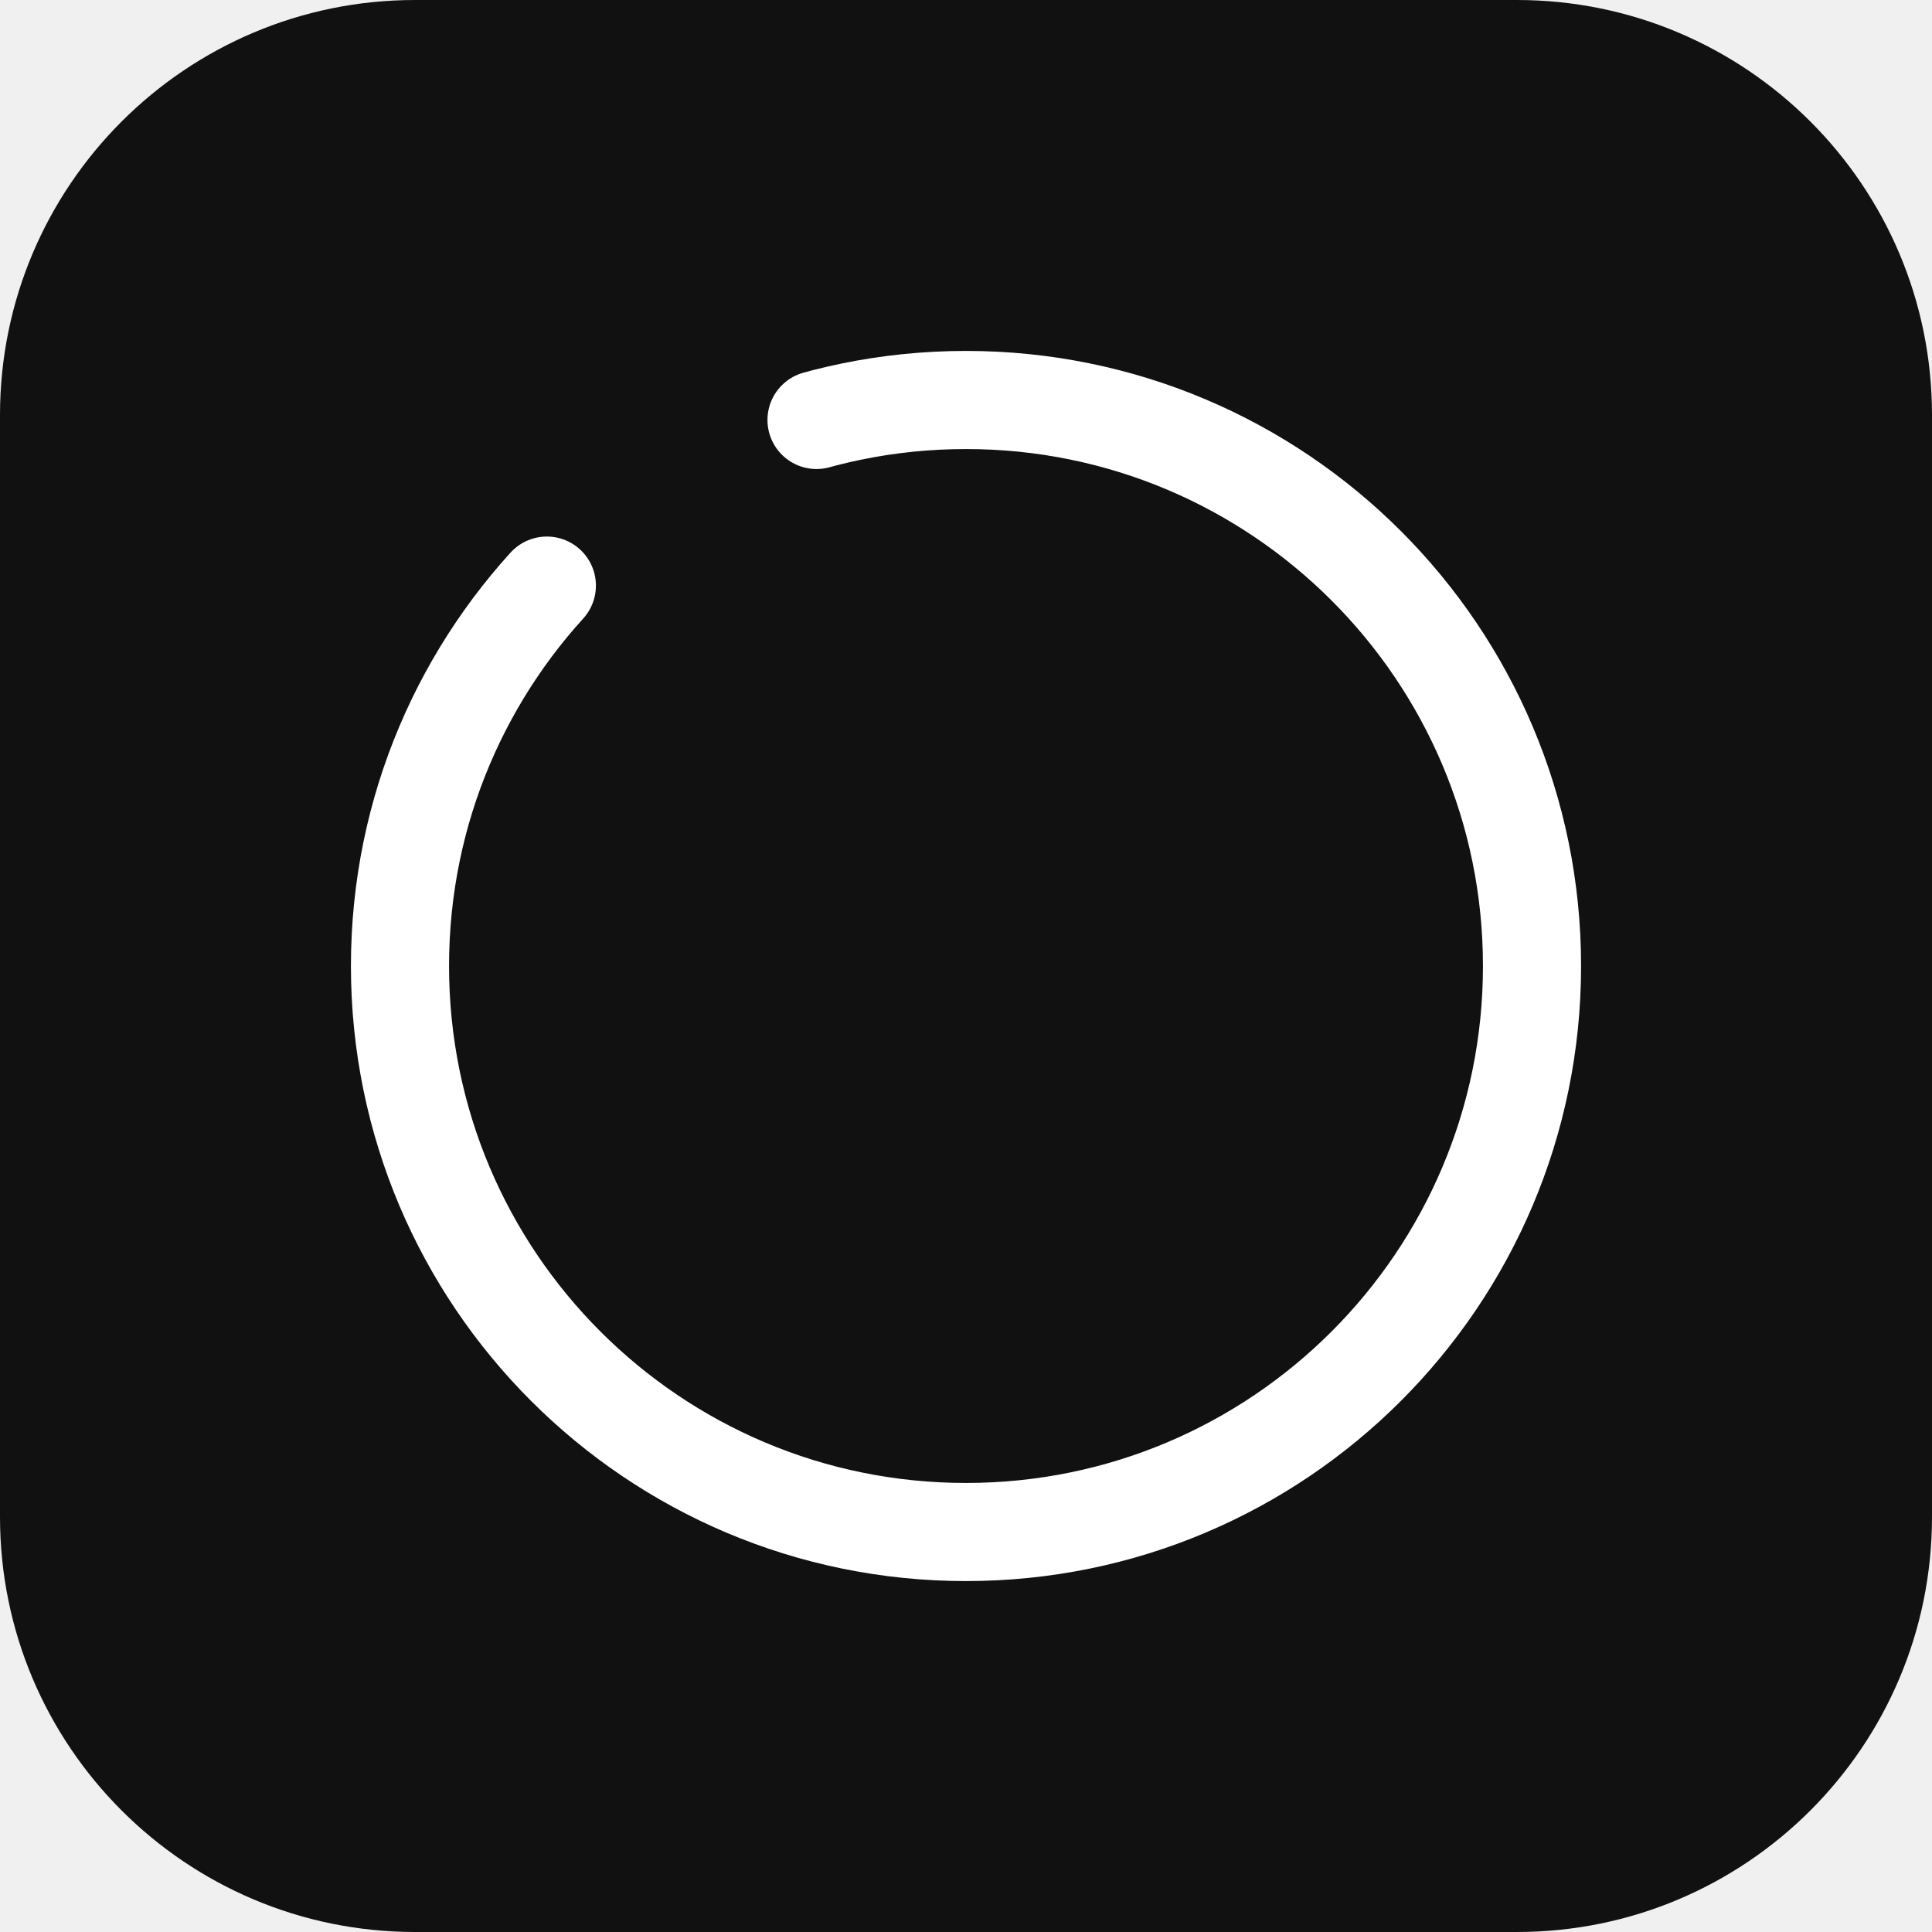
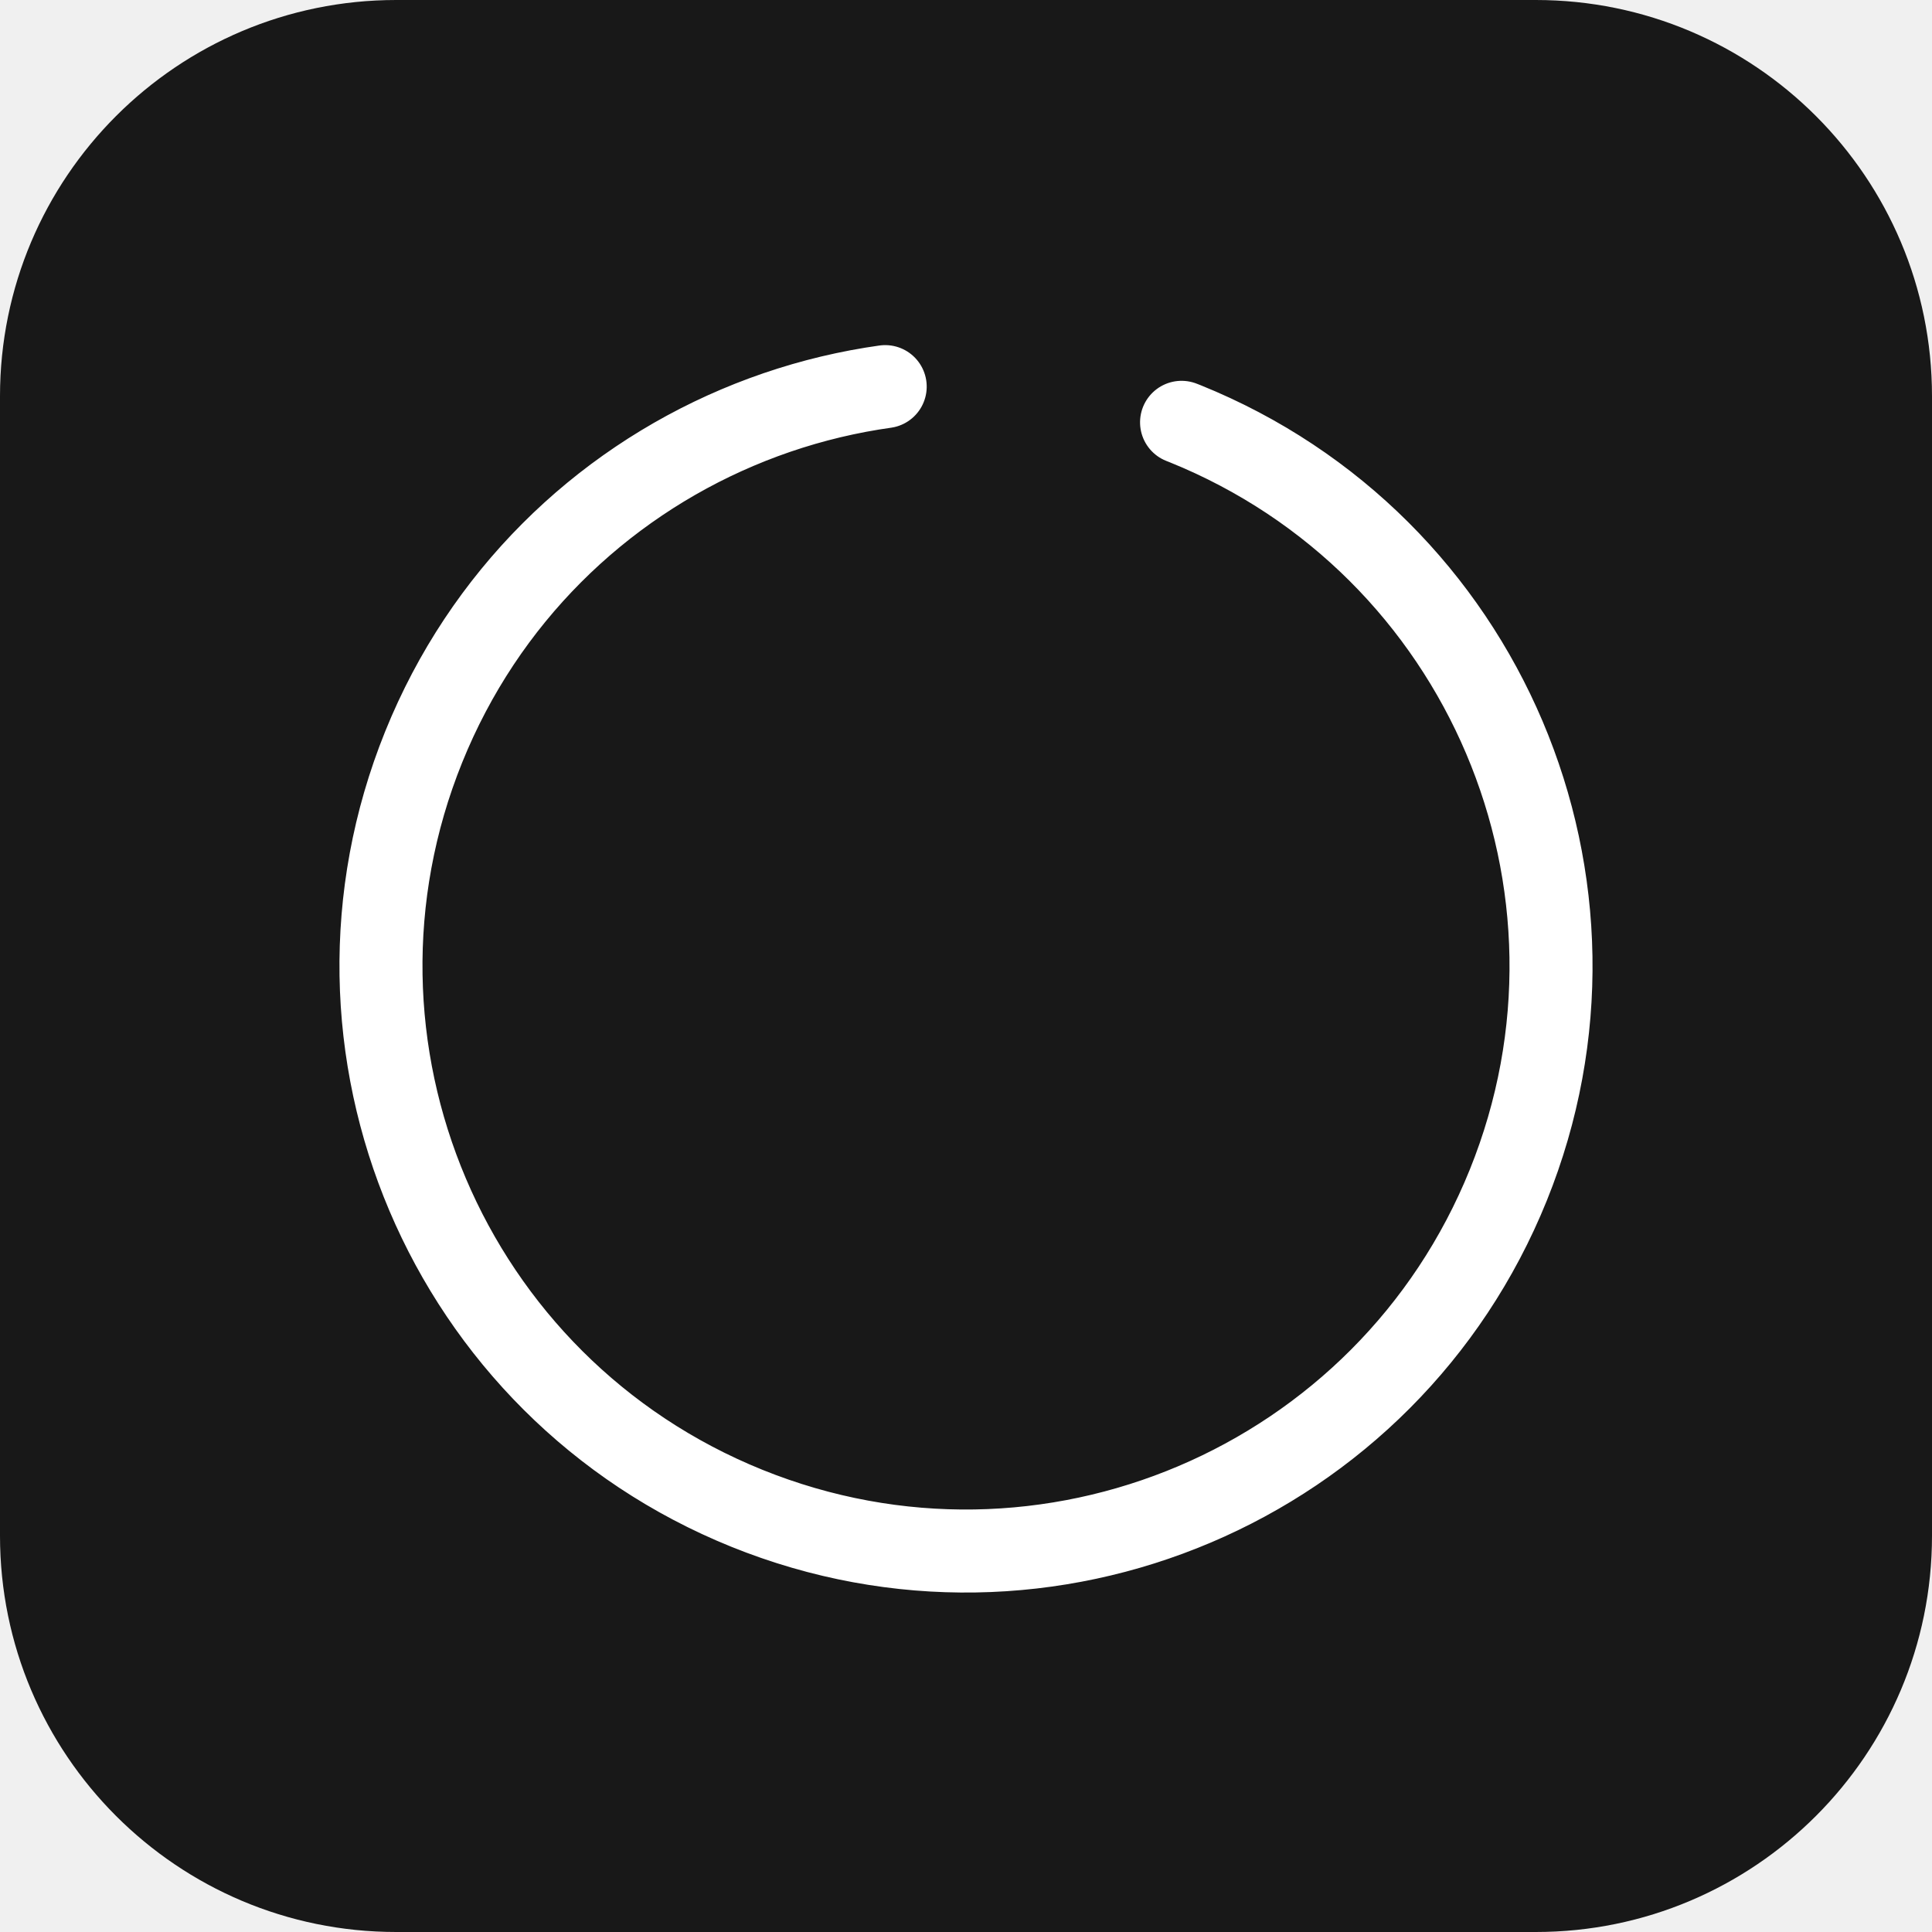
<svg xmlns="http://www.w3.org/2000/svg" viewBox="0 0 1024 1024">
-   <rect width="1024" height="1024" rx="220" fill="#111111" />
-   <circle cx="512" cy="512" r="300" fill="none" stroke="white" stroke-width="52" stroke-linecap="round" stroke-dasharray="1720 170" stroke-dashoffset="85" transform="rotate(-90 512 512)" />
+   <rect width="1024" height="1024" rx="210" fill="#181818" />
+   <circle cx="512" cy="512" r="310" fill="none" stroke="white" stroke-width="44" stroke-linecap="round" stroke-dasharray="1786 160" transform="rotate(-68 512 512)" />
</svg>
